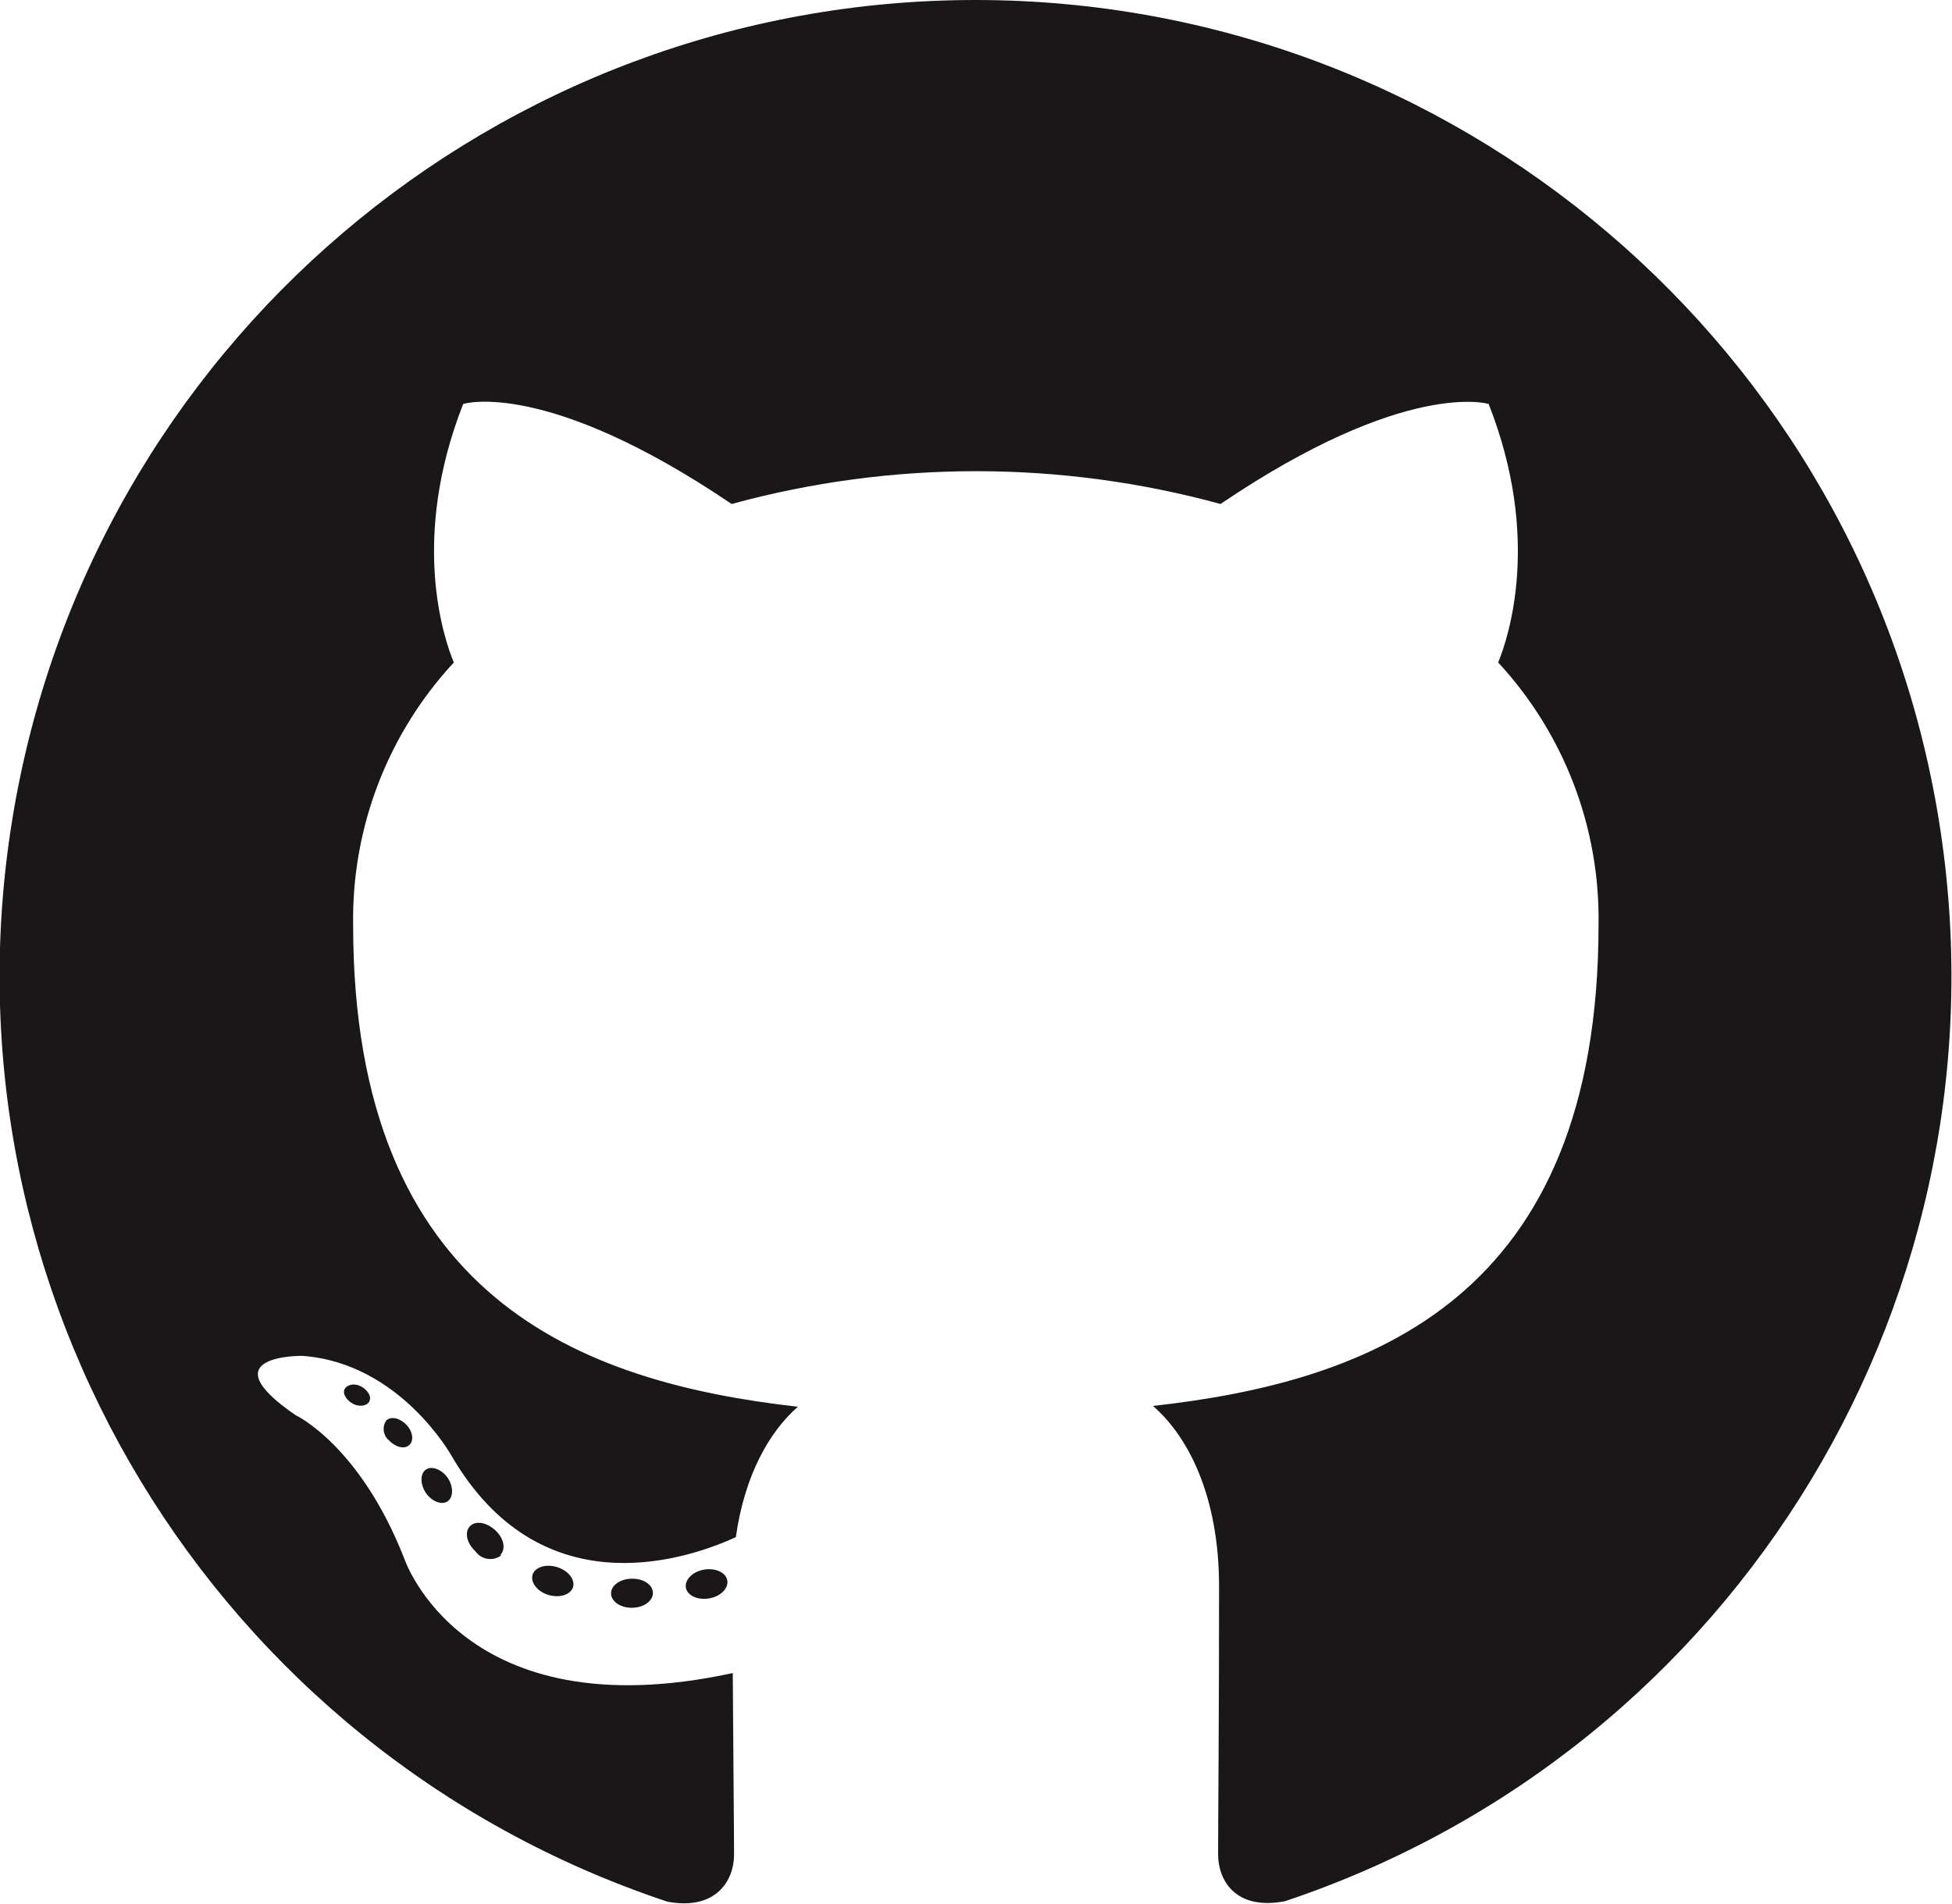
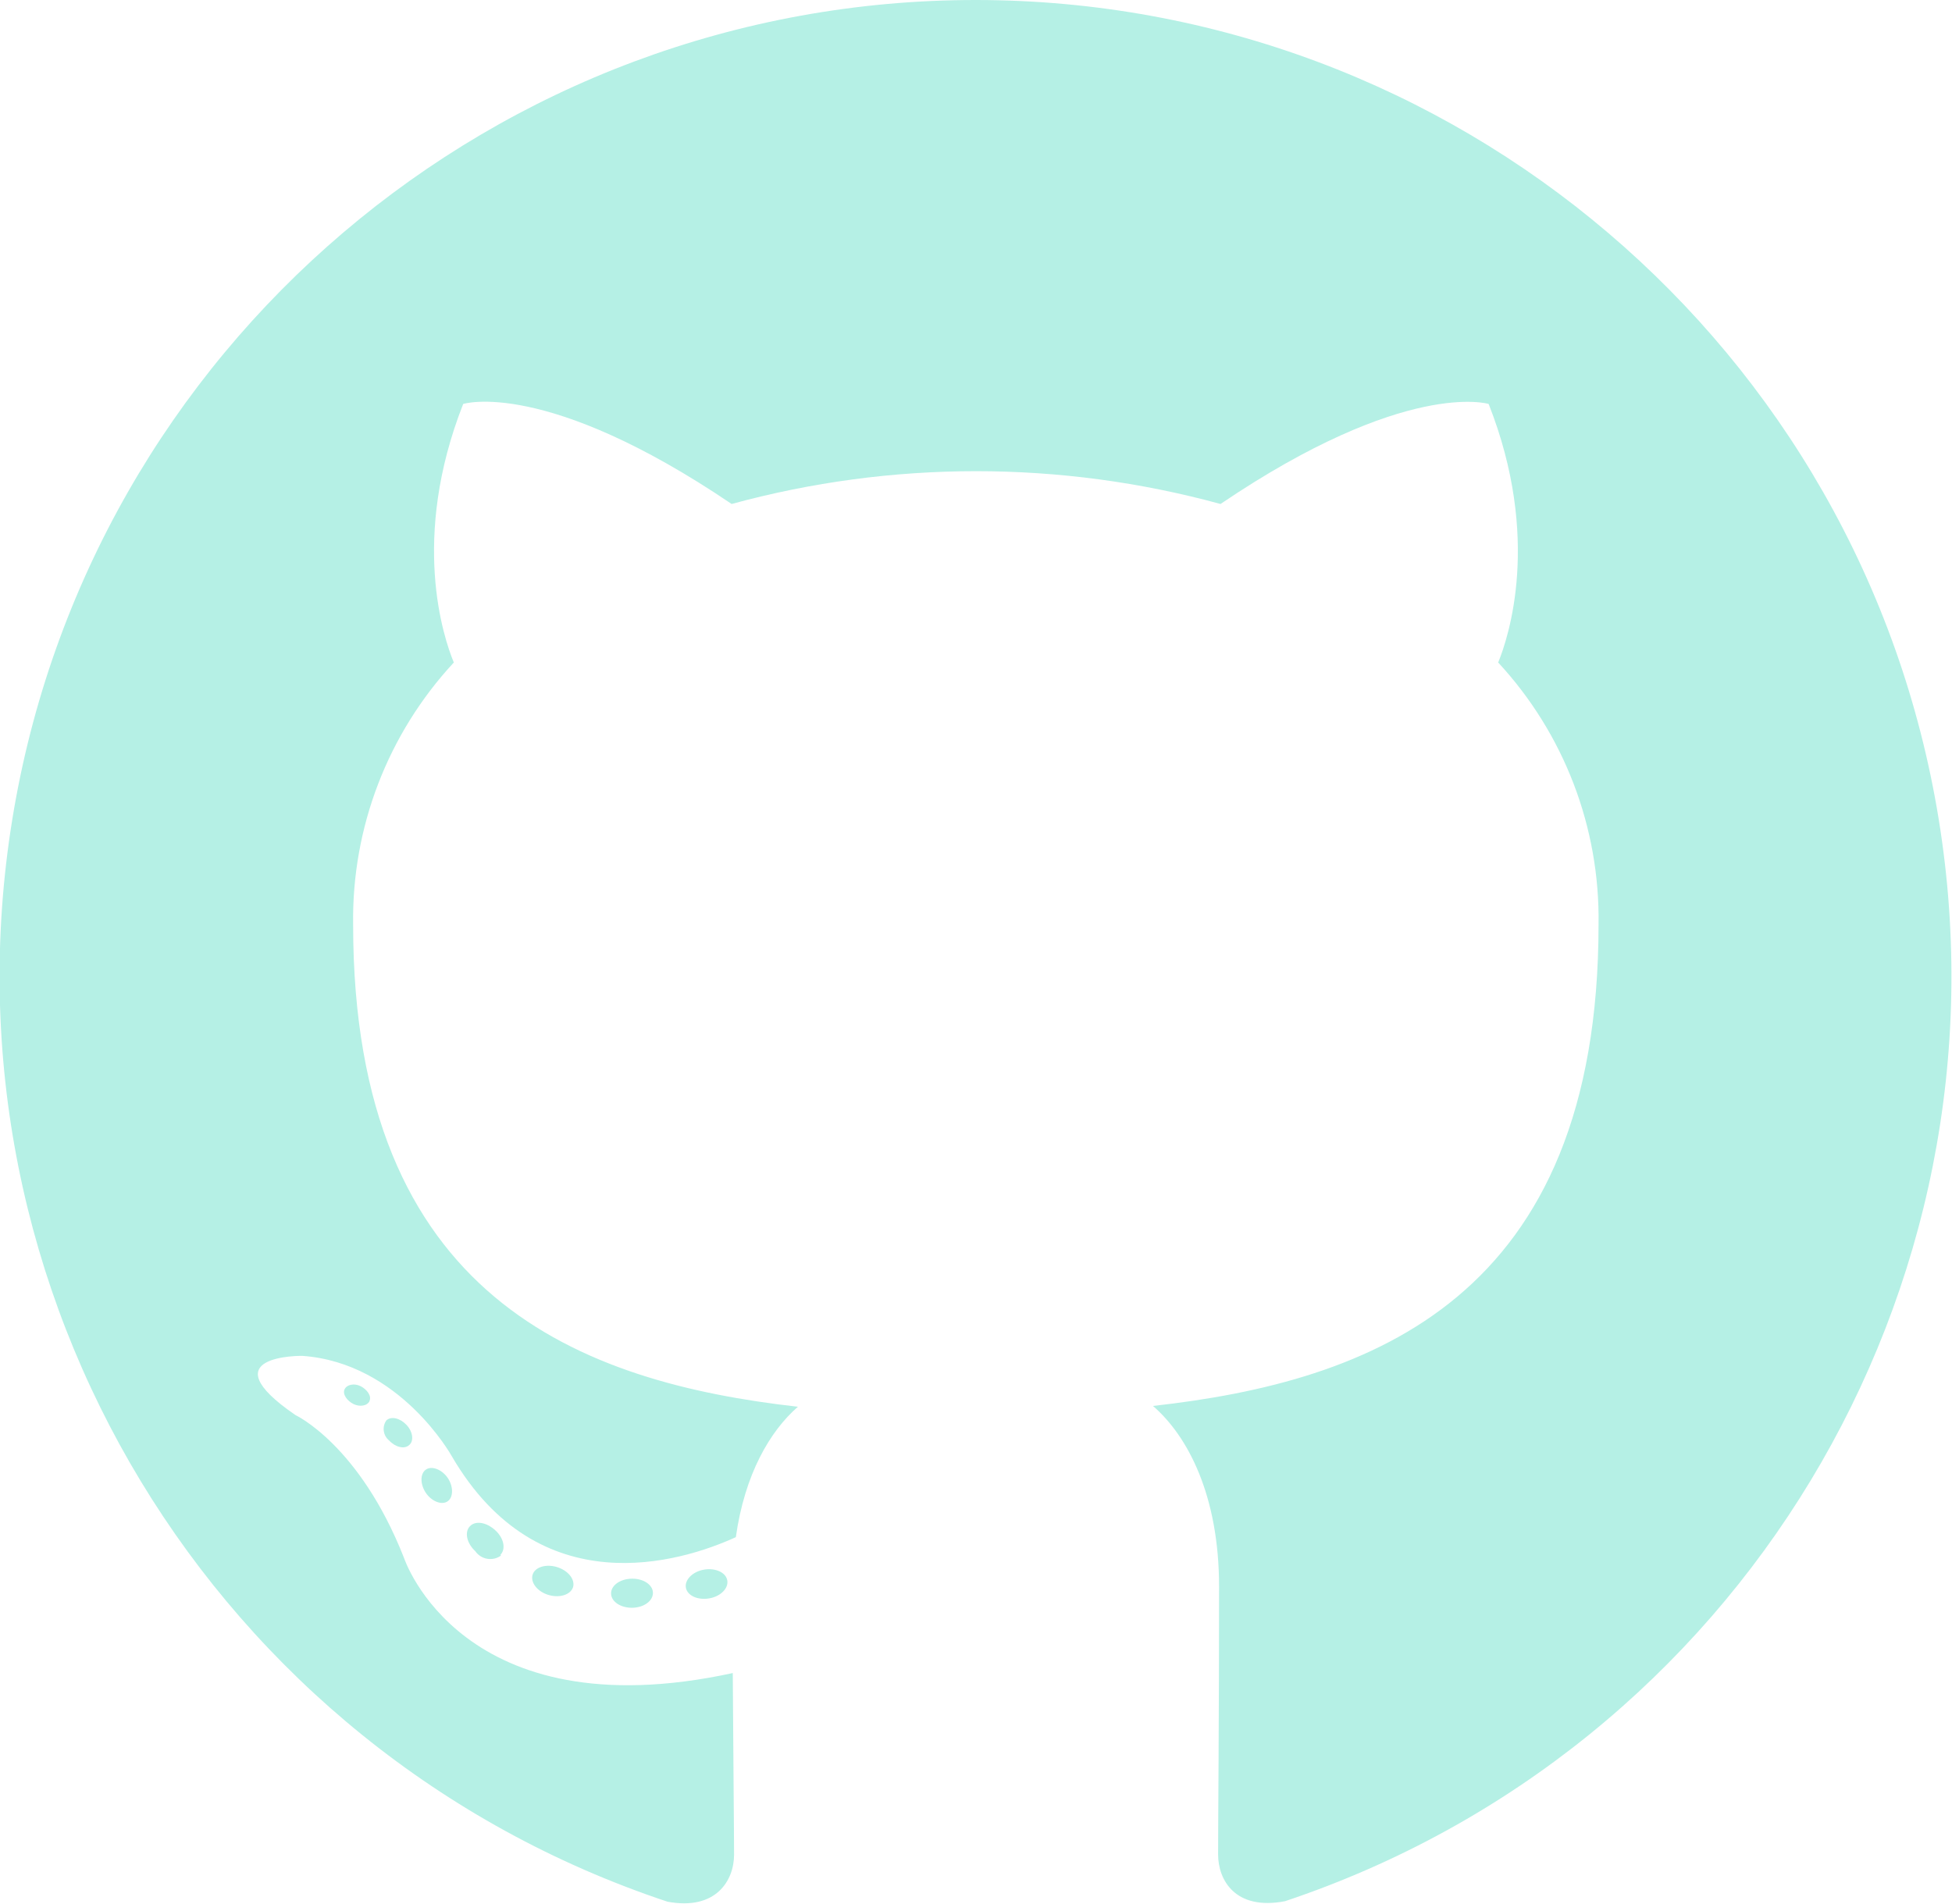
<svg xmlns="http://www.w3.org/2000/svg" viewBox="0 0 120.78 117.79">
  <defs>
-     <style>.cls-1,.cls-2{fill:#191717;}.cls-1{fill-rule:evenodd;}</style>
+     <style>.cls-1,.cls-2{fill:#B5F0E5;}.cls-1{fill-rule:evenodd;}</style>
  </defs>
  <g id="Layer_2" data-name="Layer 2">
    <g id="Layer_1-2" data-name="Layer 1">
      <path class="cls-1" d="M60.39,0A60.39,60.39,0,0,0,41.3,117.69c3,.56,4.12-1.31,4.12-2.91,0-1.44-.05-6.19-.08-11.24C28.54,107.19,25,96.42,25,96.42c-2.75-7-6.71-8.84-6.71-8.84-5.48-3.75.41-3.67.41-3.67,6.07.43,9.26,6.22,9.26,6.22,5.39,9.23,14.13,6.57,17.57,5,.55-3.9,2.11-6.56,3.84-8.07C36,85.55,21.85,80.37,21.85,57.23A23.35,23.35,0,0,1,28.08,41c-.63-1.52-2.7-7.66.58-16,0,0,5.07-1.62,16.61,6.19a57.36,57.36,0,0,1,30.25,0C87,23.42,92.11,25,92.11,25c3.28,8.32,1.22,14.46.59,16a23.34,23.34,0,0,1,6.21,16.21c0,23.2-14.12,28.3-27.57,29.8,2.16,1.87,4.09,5.55,4.09,11.18,0,8.08-.06,14.59-.06,16.57,0,1.61,1.08,3.49,4.14,2.9A60.39,60.39,0,0,0,60.39,0Z" />
      <path class="cls-2" d="M22.87,86.7c-.13.3-.6.39-1,.19s-.69-.61-.55-.91.61-.39,1-.19.69.61.54.91Z" />
      <path class="cls-2" d="M25.32,89.43c-.29.27-.85.14-1.24-.28a.92.92,0,0,1-.17-1.25c.3-.27.84-.14,1.24.28s.47,1,.17,1.25Z" />
      <path class="cls-2" d="M27.7,92.91c-.37.26-1,0-1.35-.52s-.37-1.18,0-1.44,1,0,1.35.51.37,1.19,0,1.45Z" />
      <path class="cls-2" d="M31,96.27A1.13,1.13,0,0,1,29.41,96c-.53-.49-.68-1.18-.34-1.54s1-.27,1.56.23.68,1.18.33,1.54Z" />
      <path class="cls-2" d="M35.46,98.22c-.15.47-.82.69-1.51.49s-1.13-.76-1-1.24.82-.7,1.51-.49,1.13.76,1,1.24Z" />
      <path class="cls-2" d="M40.4,98.58c0,.5-.56.91-1.28.92s-1.3-.38-1.31-.88.56-.91,1.29-.92,1.3.39,1.3.88Z" />
      <path class="cls-2" d="M45,97.8c.09.49-.41,1-1.12,1.12s-1.35-.17-1.44-.66.42-1,1.12-1.12,1.35.17,1.44.66Z" />
    </g>
  </g>
</svg>
